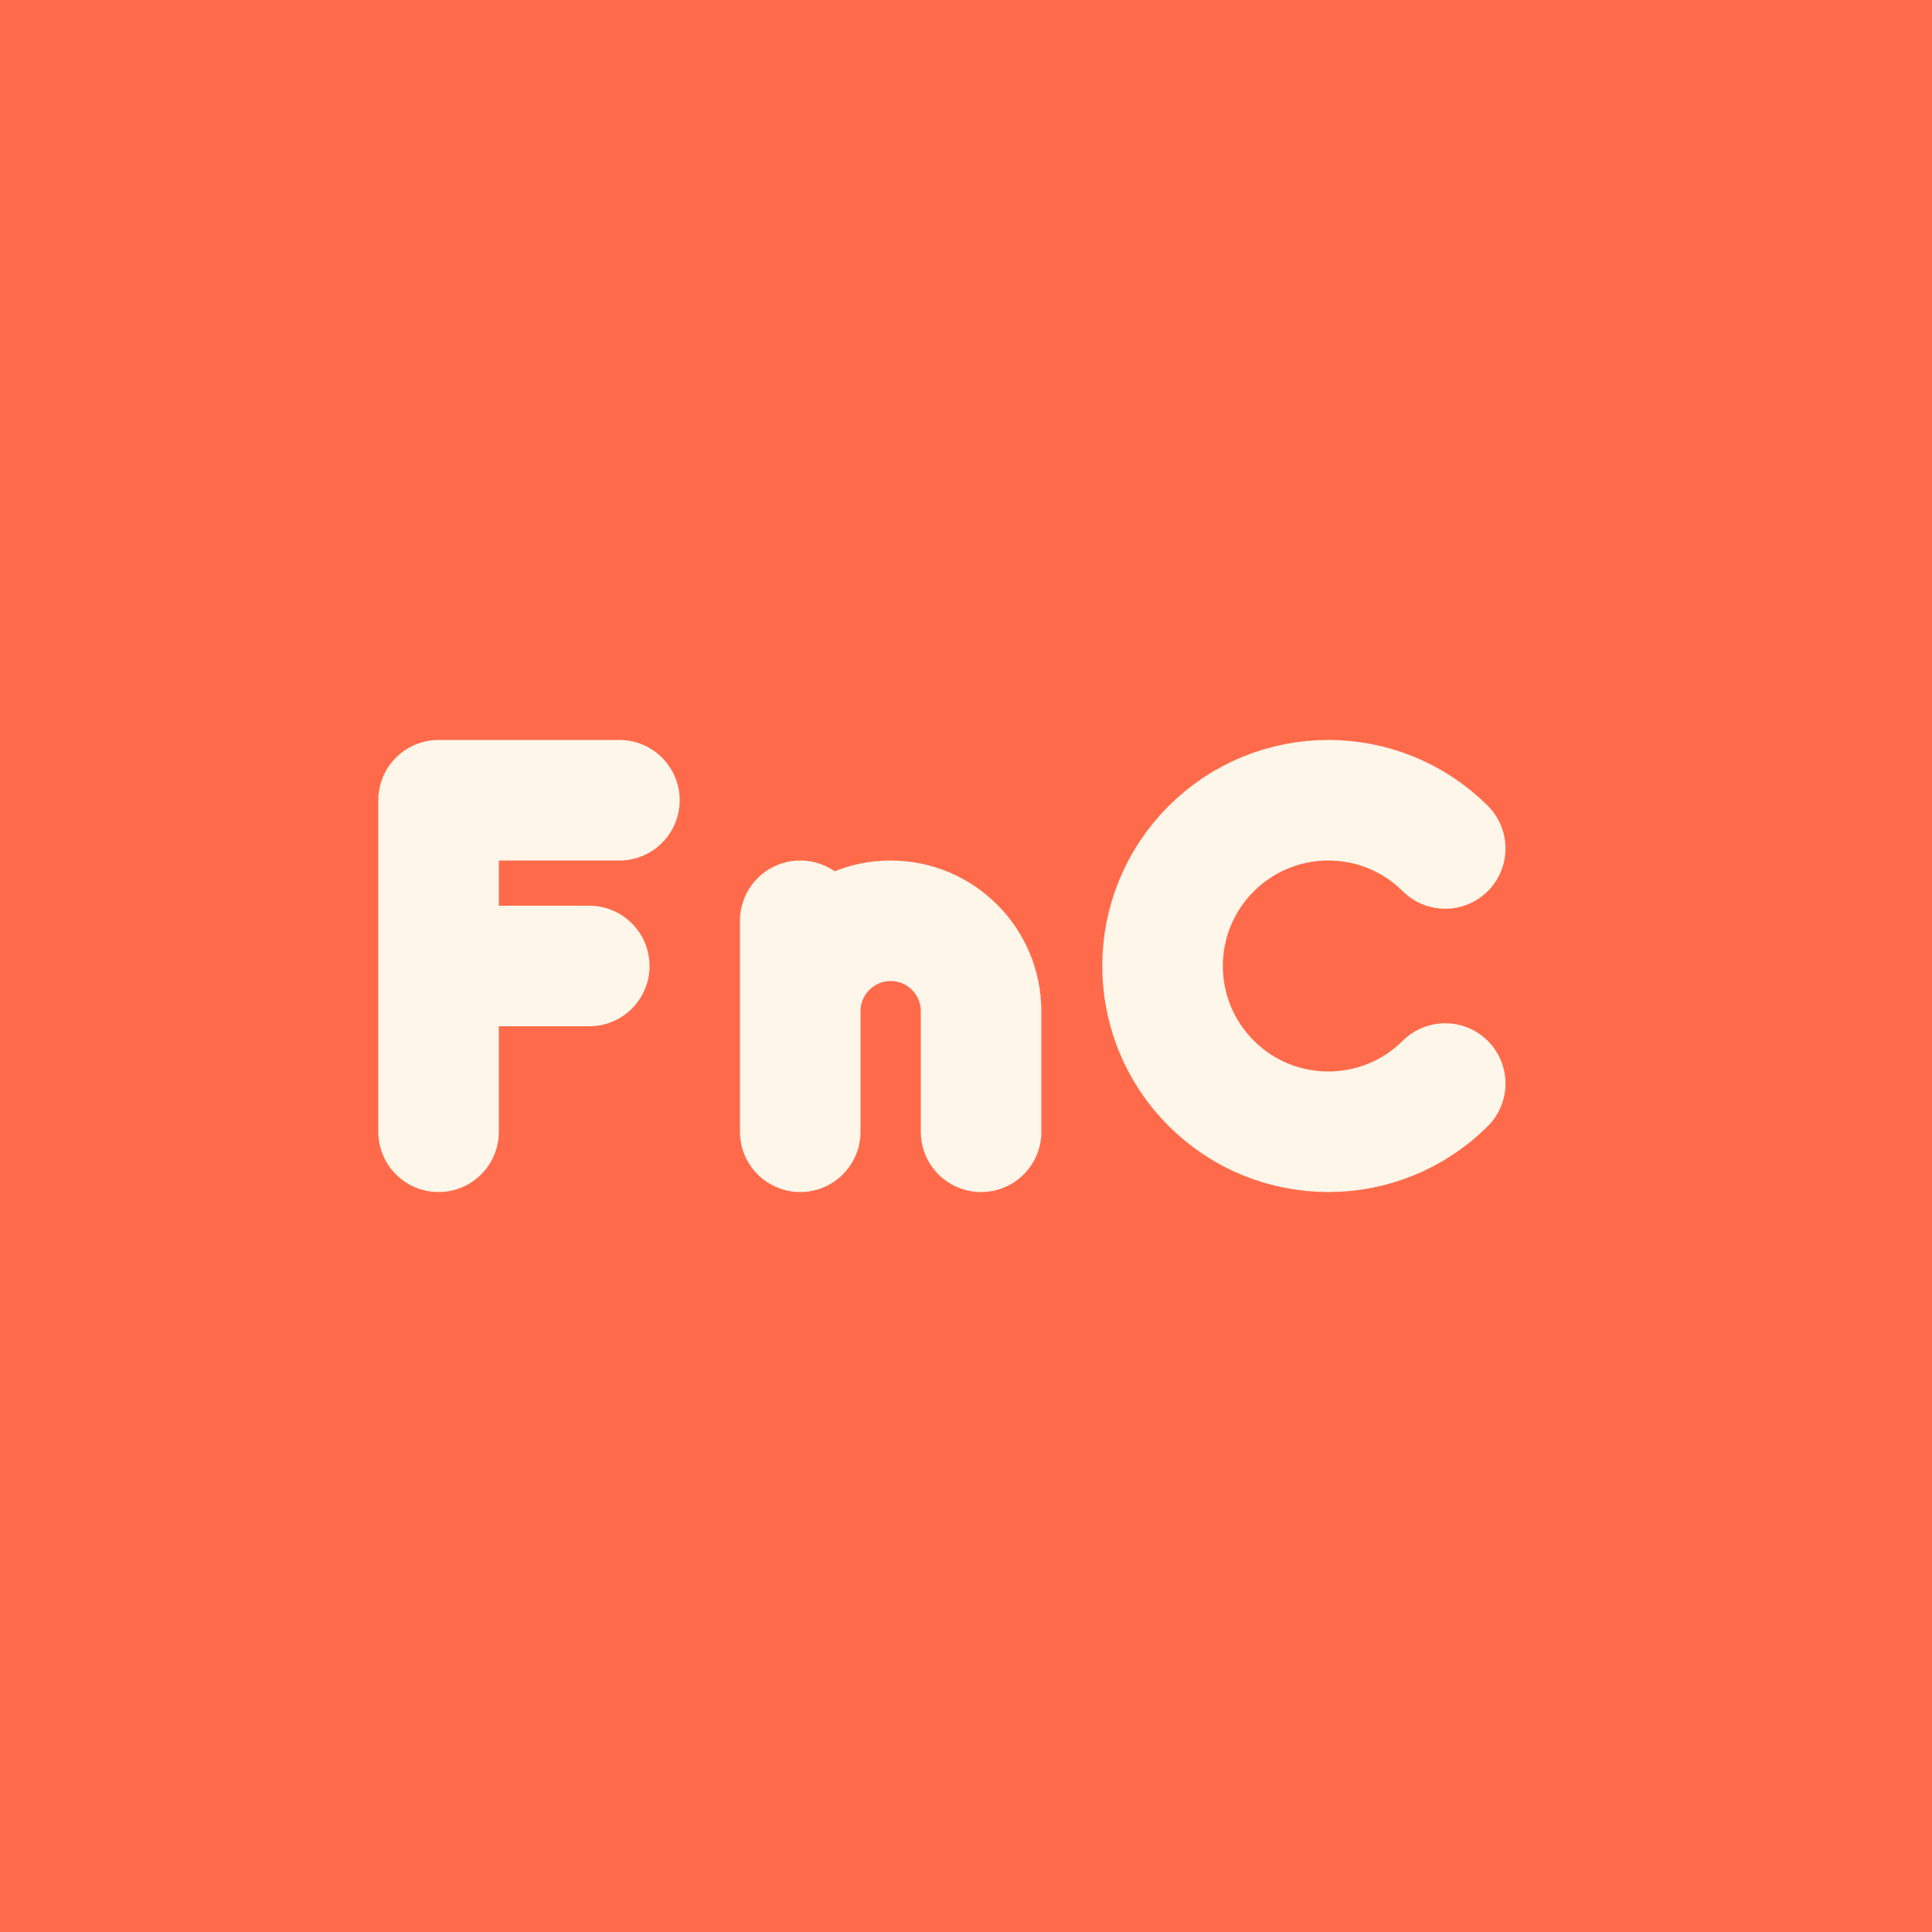
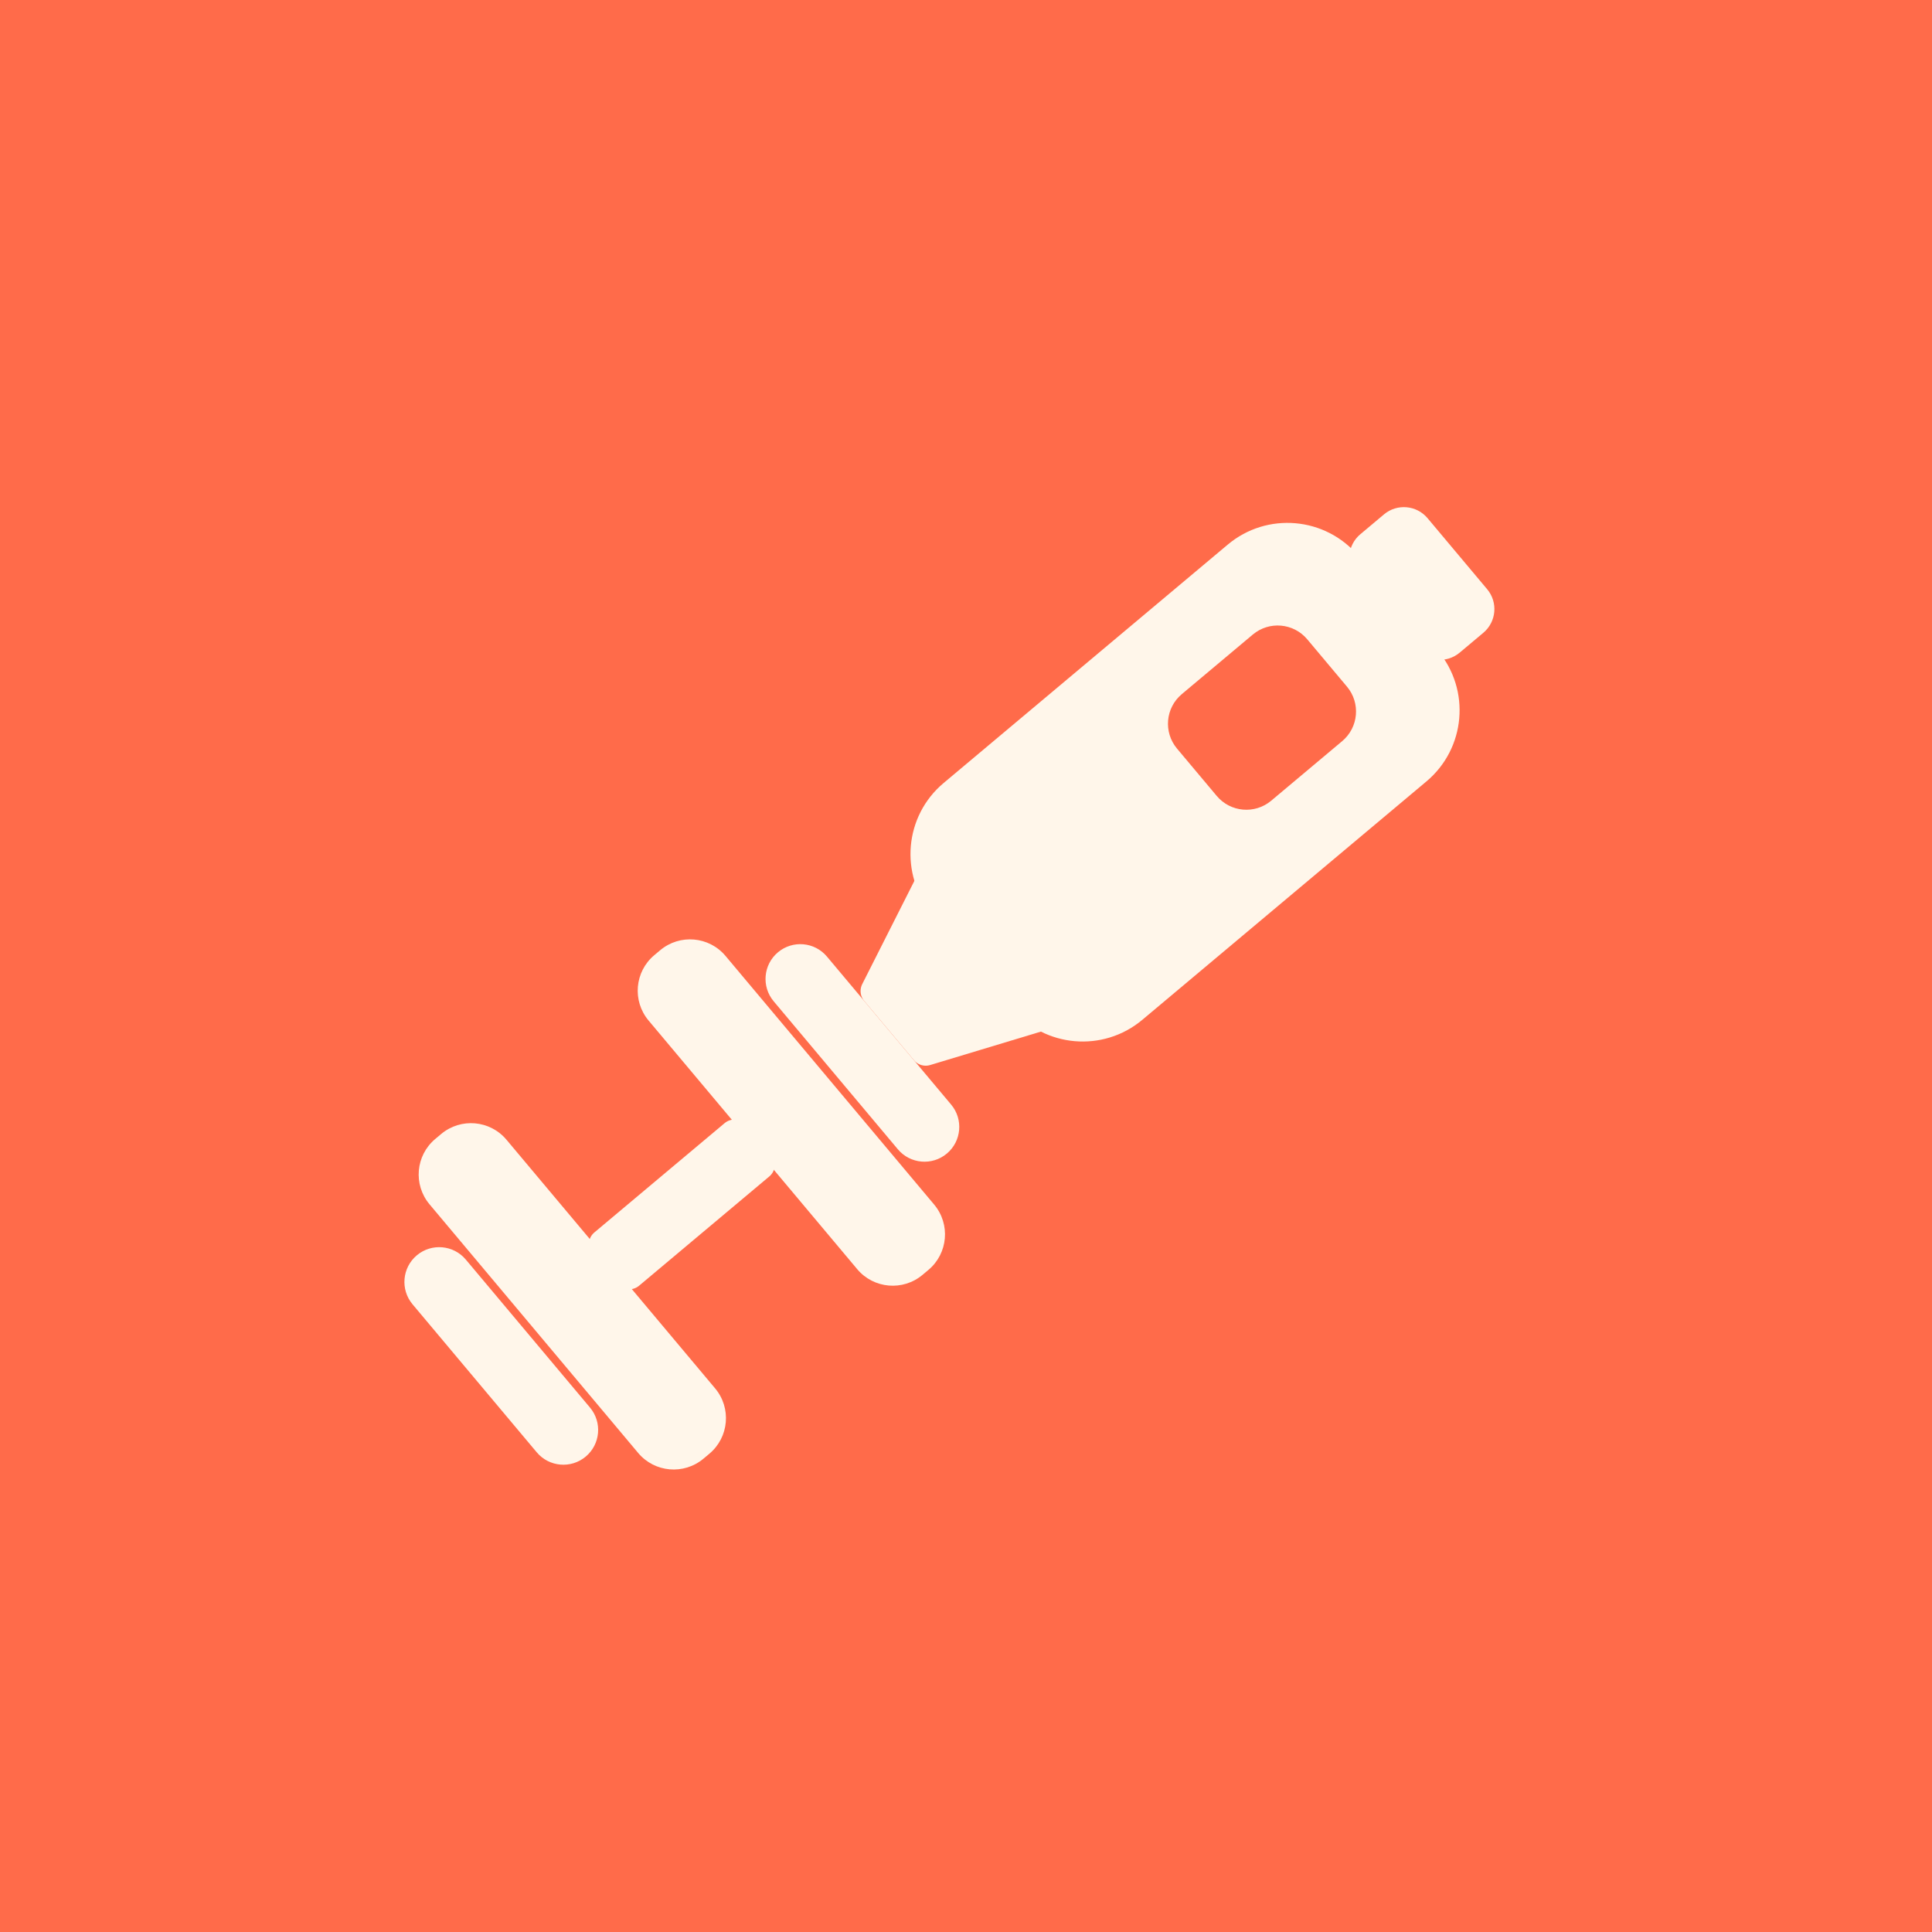
<svg xmlns="http://www.w3.org/2000/svg" viewBox="0 0 200 200">
  <rect width="200" height="200" fill="#FF6B4A" />
-   <g transform="translate(100 100) scale(.78) translate(-100 -100)">
-     <g fill="none" stroke="#FFF6EA" stroke-width="16" stroke-linecap="round" stroke-linejoin="round">
-       <path d="M30 78V122M30 78H54M30 100H50" />
-       <path d="M78 122V94M78 106a12 12 0 0 1 24 0V122" />
-       <path d="M163.6 84.4A22 22 0 1 0 163.6 115.6" />
+   <g transform="translate(100 100) scale(.8) translate(-100 -100)">
+     <g transform="rotate(-40 100 100) translate(5 0)" fill="#FFF6EA">
+       <rect x="12" y="83" width="9" height="34" rx="4.5" />
+       <rect x="22" y="73" width="13" height="54" rx="6" />
+       <rect x="34" y="95.5" width="26" height="9" rx="2" />
+       <rect x="59" y="73" width="13" height="54" rx="6" />
+       <rect x="73" y="83" width="9" height="34" rx="4.5" />
+       <path d="M84 95 L98 89 V111 L84 105 Z" stroke="#FFF6EA" stroke-width="4" stroke-linejoin="round" />
+       <rect x="96" y="80" width="72" height="40" rx="12" />
+       <rect x="134" y="91" width="22" height="18" rx="5" fill="#FF6B4A" />
+       <rect x="166" y="90" width="12" height="20" rx="4" />
    </g>
  </g>
</svg>
